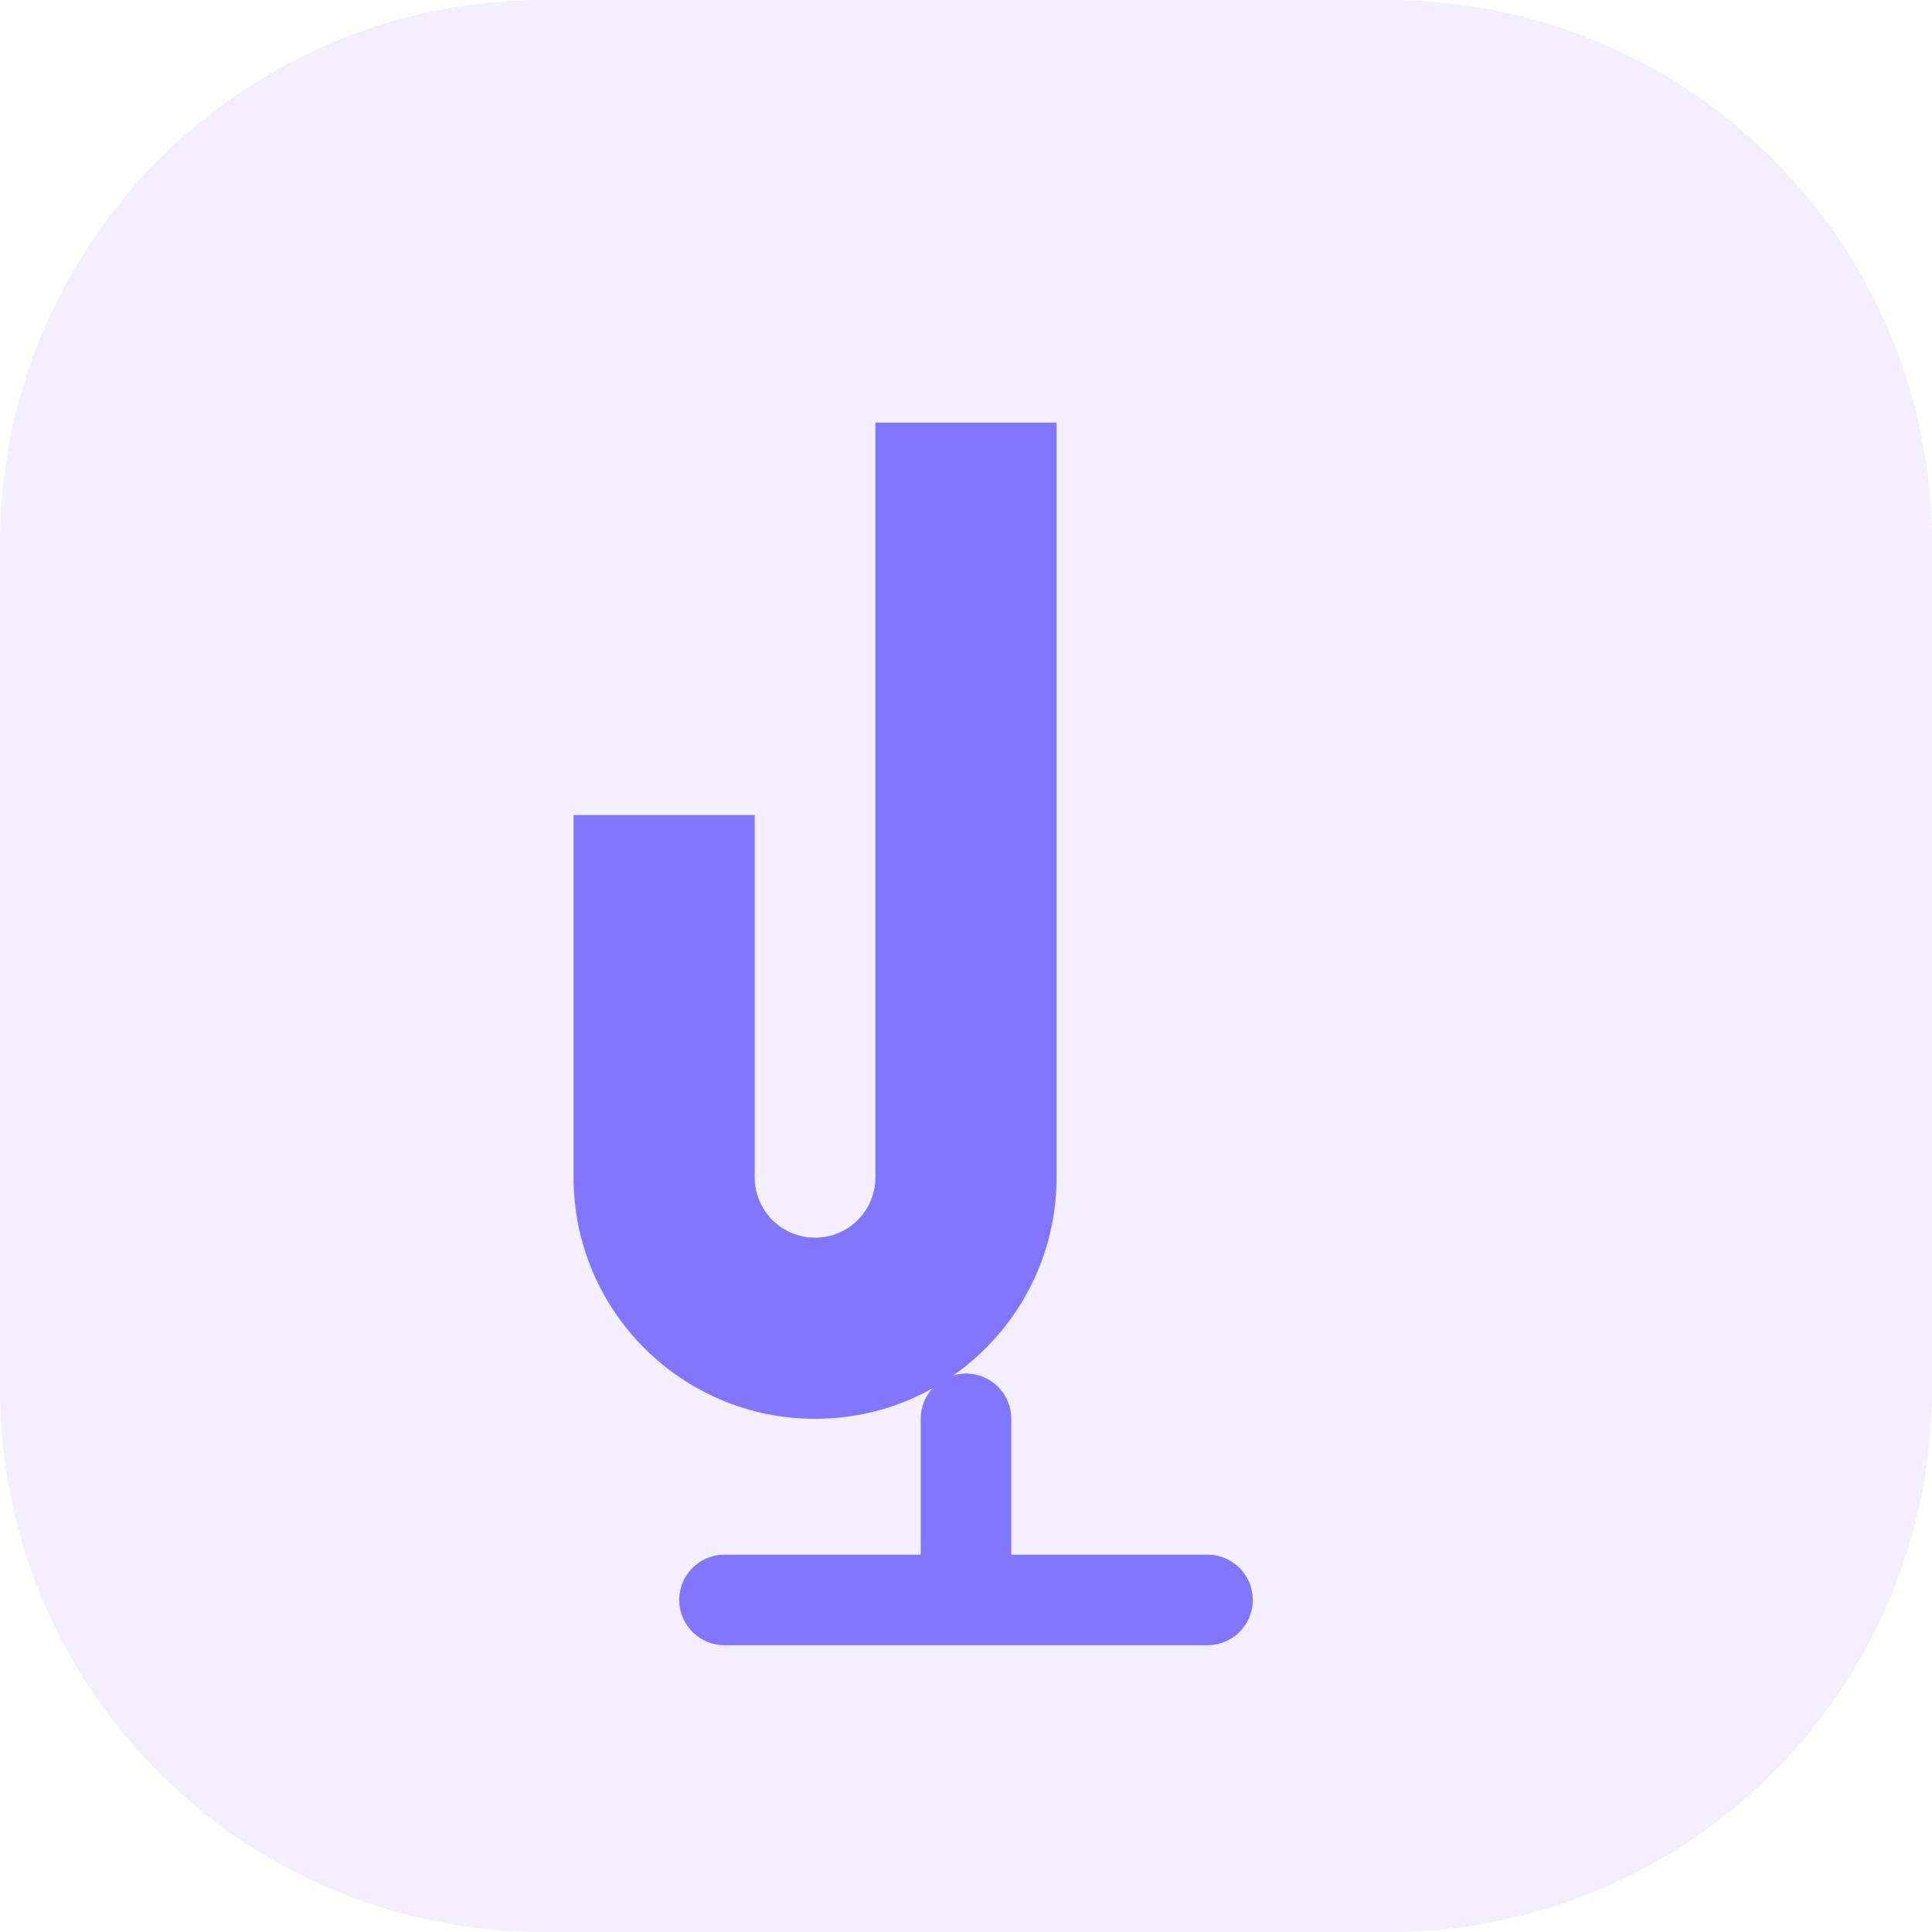
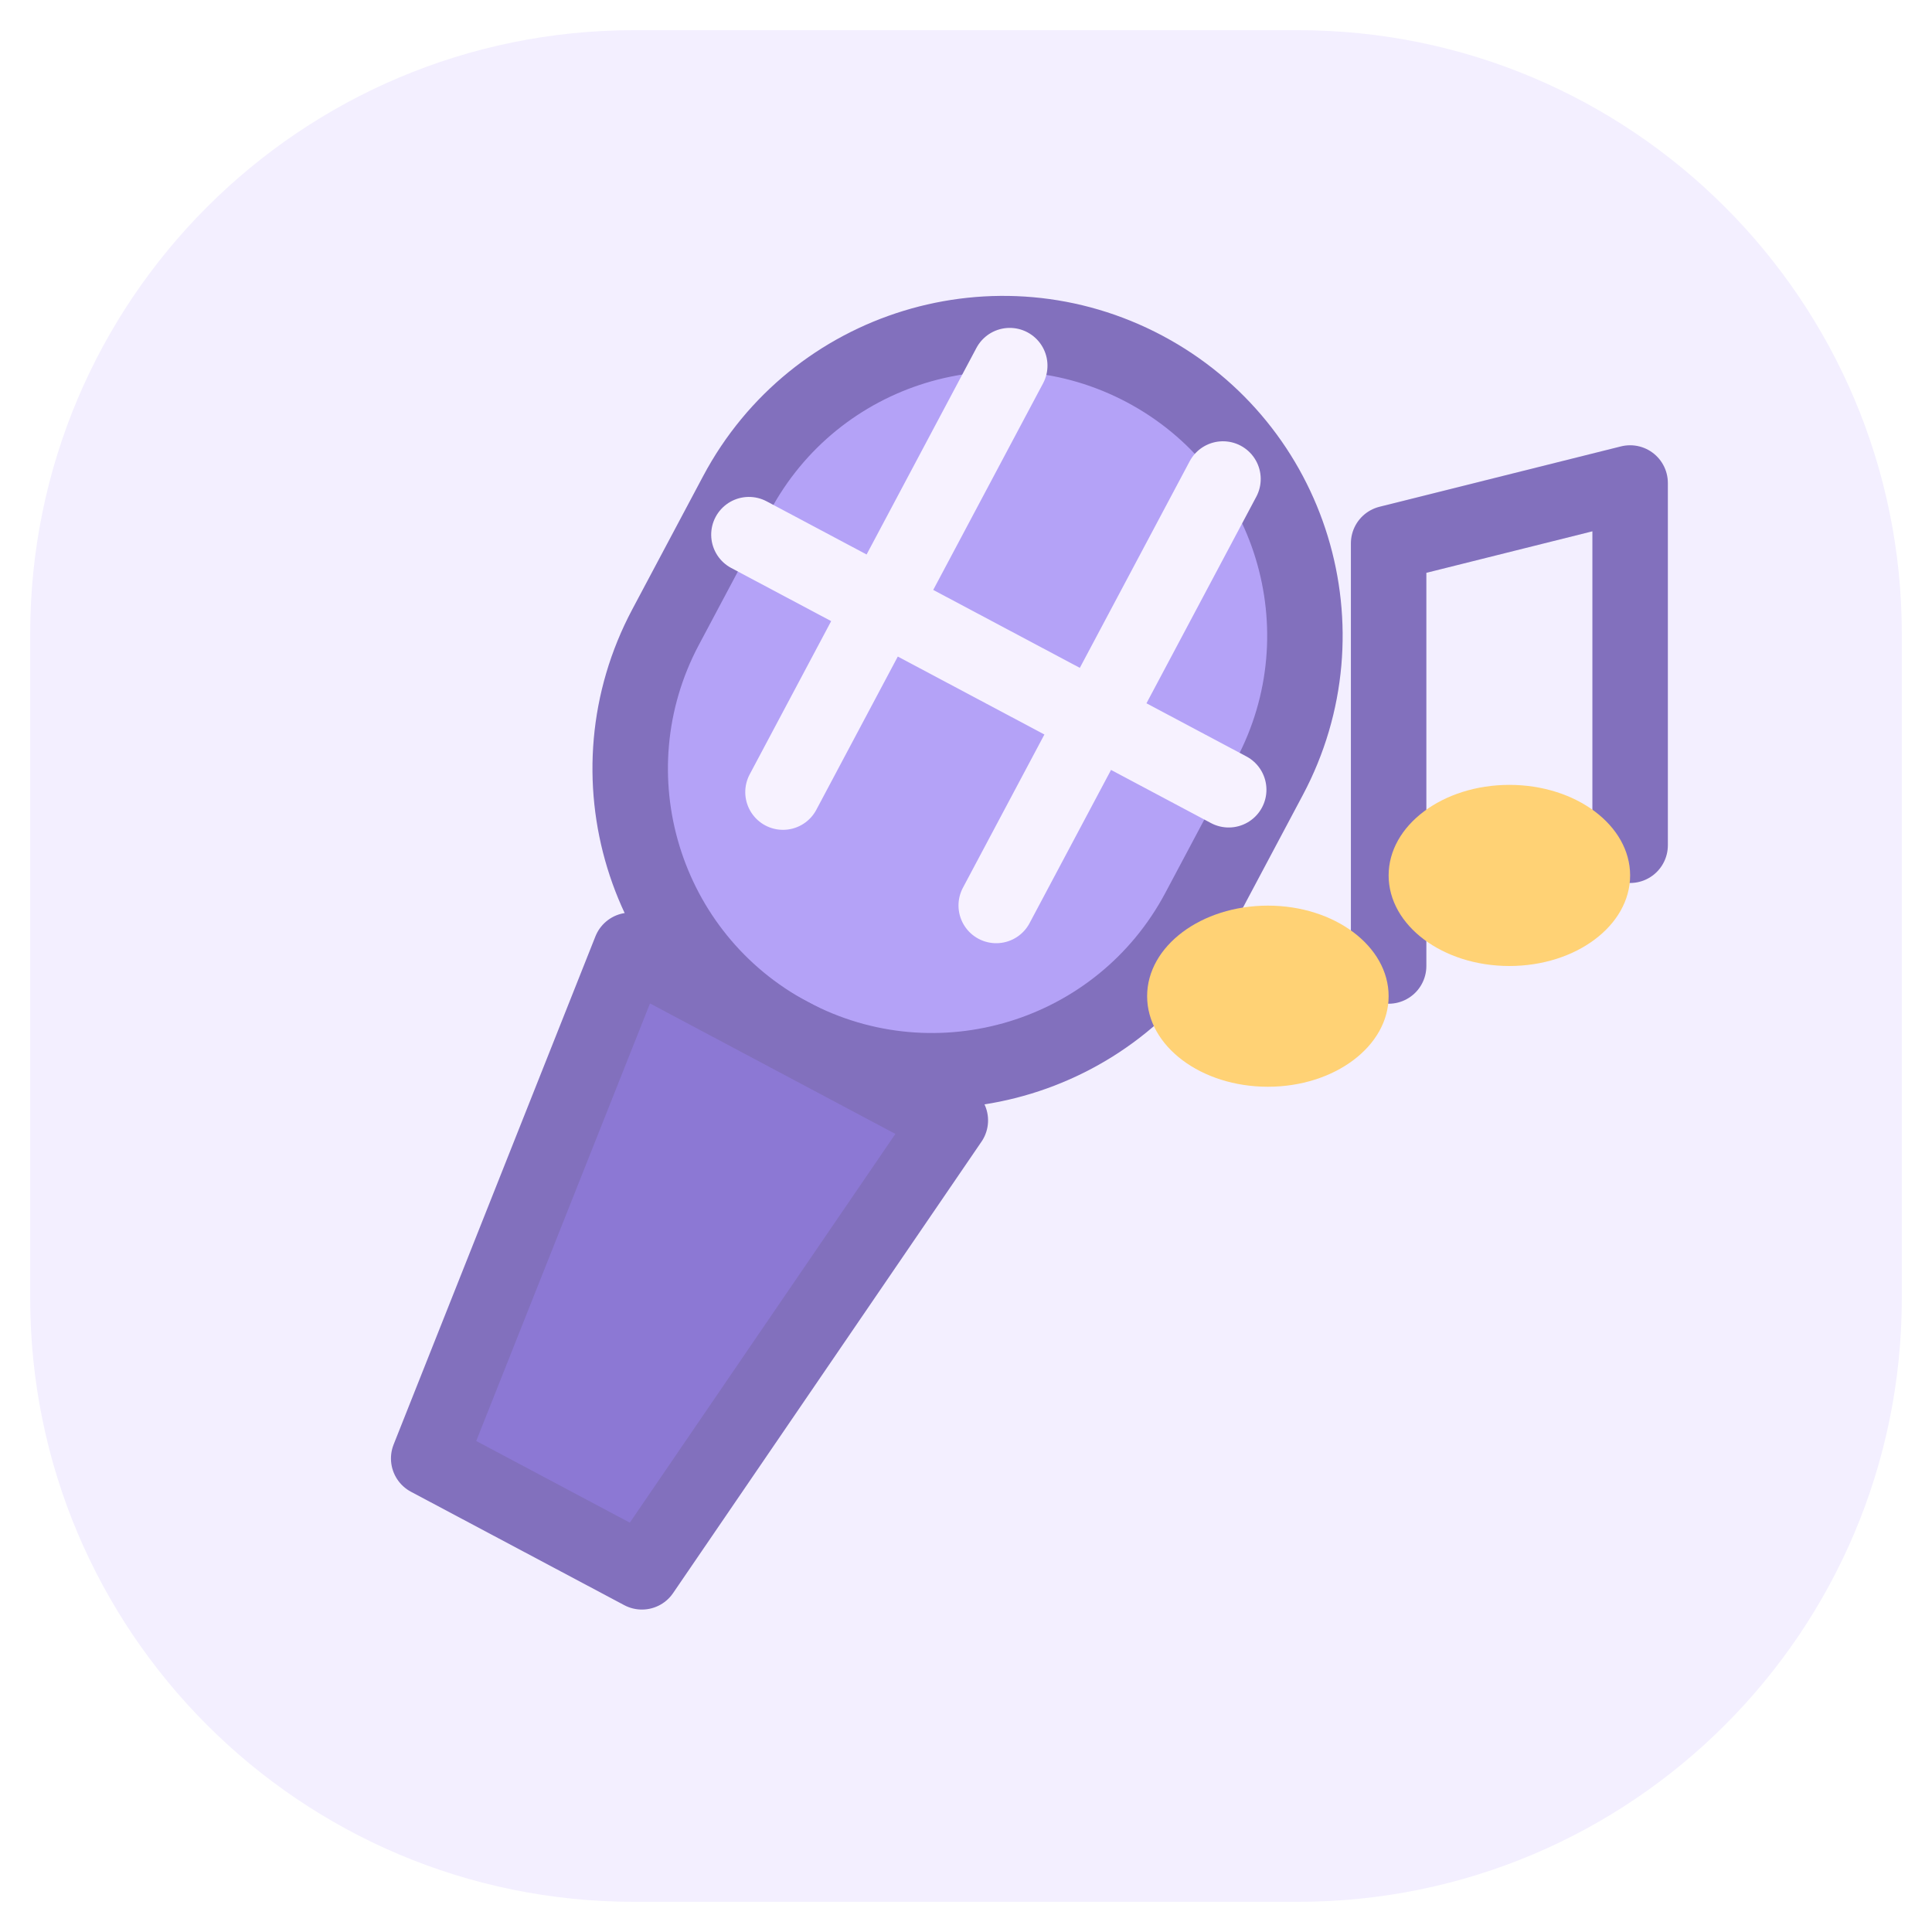
- <svg xmlns="http://www.w3.org/2000/svg" viewBox="0 0 64 64">
-   <rect width="64" height="64" rx="18" fill="#f3efff" />
-   <path d="M29 14h6v25a8 8 0 0 1-16 0V27h6v12a2 2 0 0 0 4 0V14Z" fill="#8275ff" />
-   <path d="M32 47v6M24 53h16" stroke="#8275ff" stroke-width="3" stroke-linecap="round" />
+ <svg xmlns="http://www.w3.org/2000/svg" viewBox="0 0 64 64" fill="none">
+   <rect x="1" y="1" width="62" height="62" rx="20" fill="#F3EFFF" />
+   <g stroke="#8270BD" stroke-width="2.5" stroke-linecap="round" stroke-linejoin="round">
+     <g transform="rotate(28 29 29)">
+       <rect x="19" y="10" width="20" height="25" rx="10" fill="#B4A2F7" />
+       <path d="M20 21h18m-13-9v16m8-16v16" stroke="#F7F2FF" />
+       <path d="M23 35h12l-2 18h-8Z" fill="#8C78D4" />
+     </g>
+     <path d="M46 18v14m0-14 8-2v12" fill="none" />
+     <ellipse cx="42" cy="33" rx="4" ry="3" fill="#FFD275" stroke="none" />
+     <ellipse cx="50" cy="29" rx="4" ry="3" fill="#FFD275" stroke="none" />
+   </g>
</svg>
